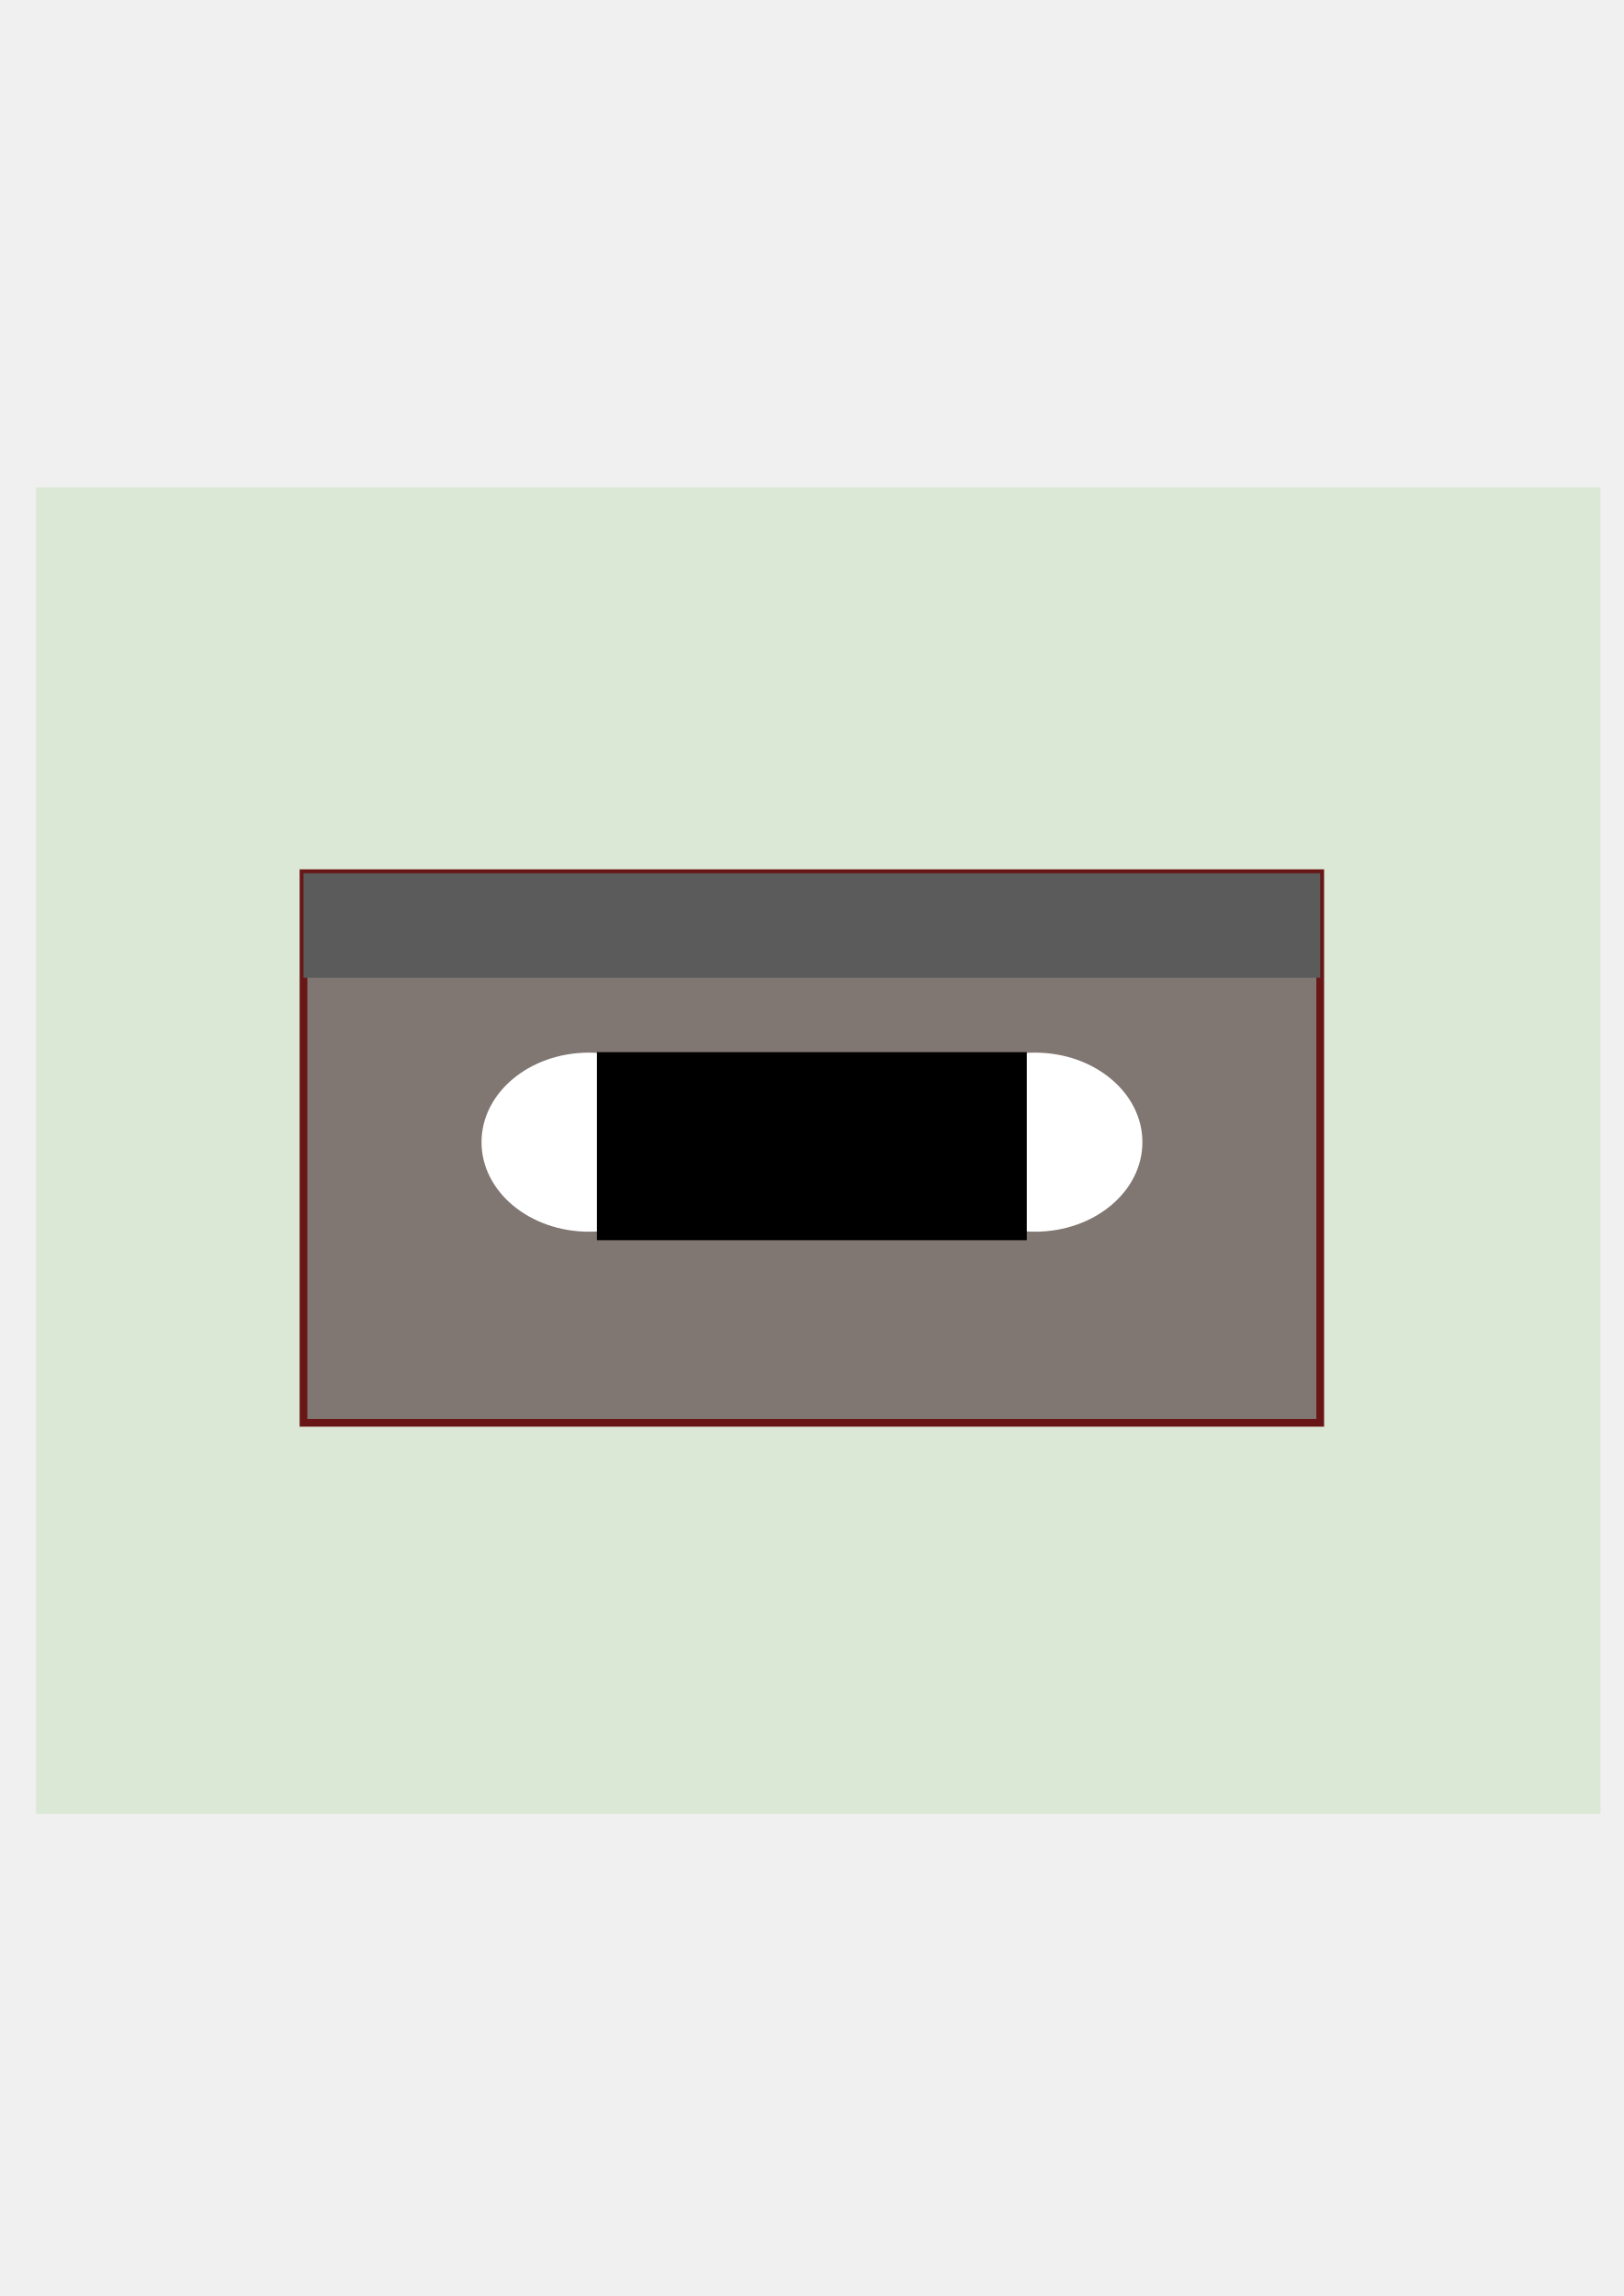
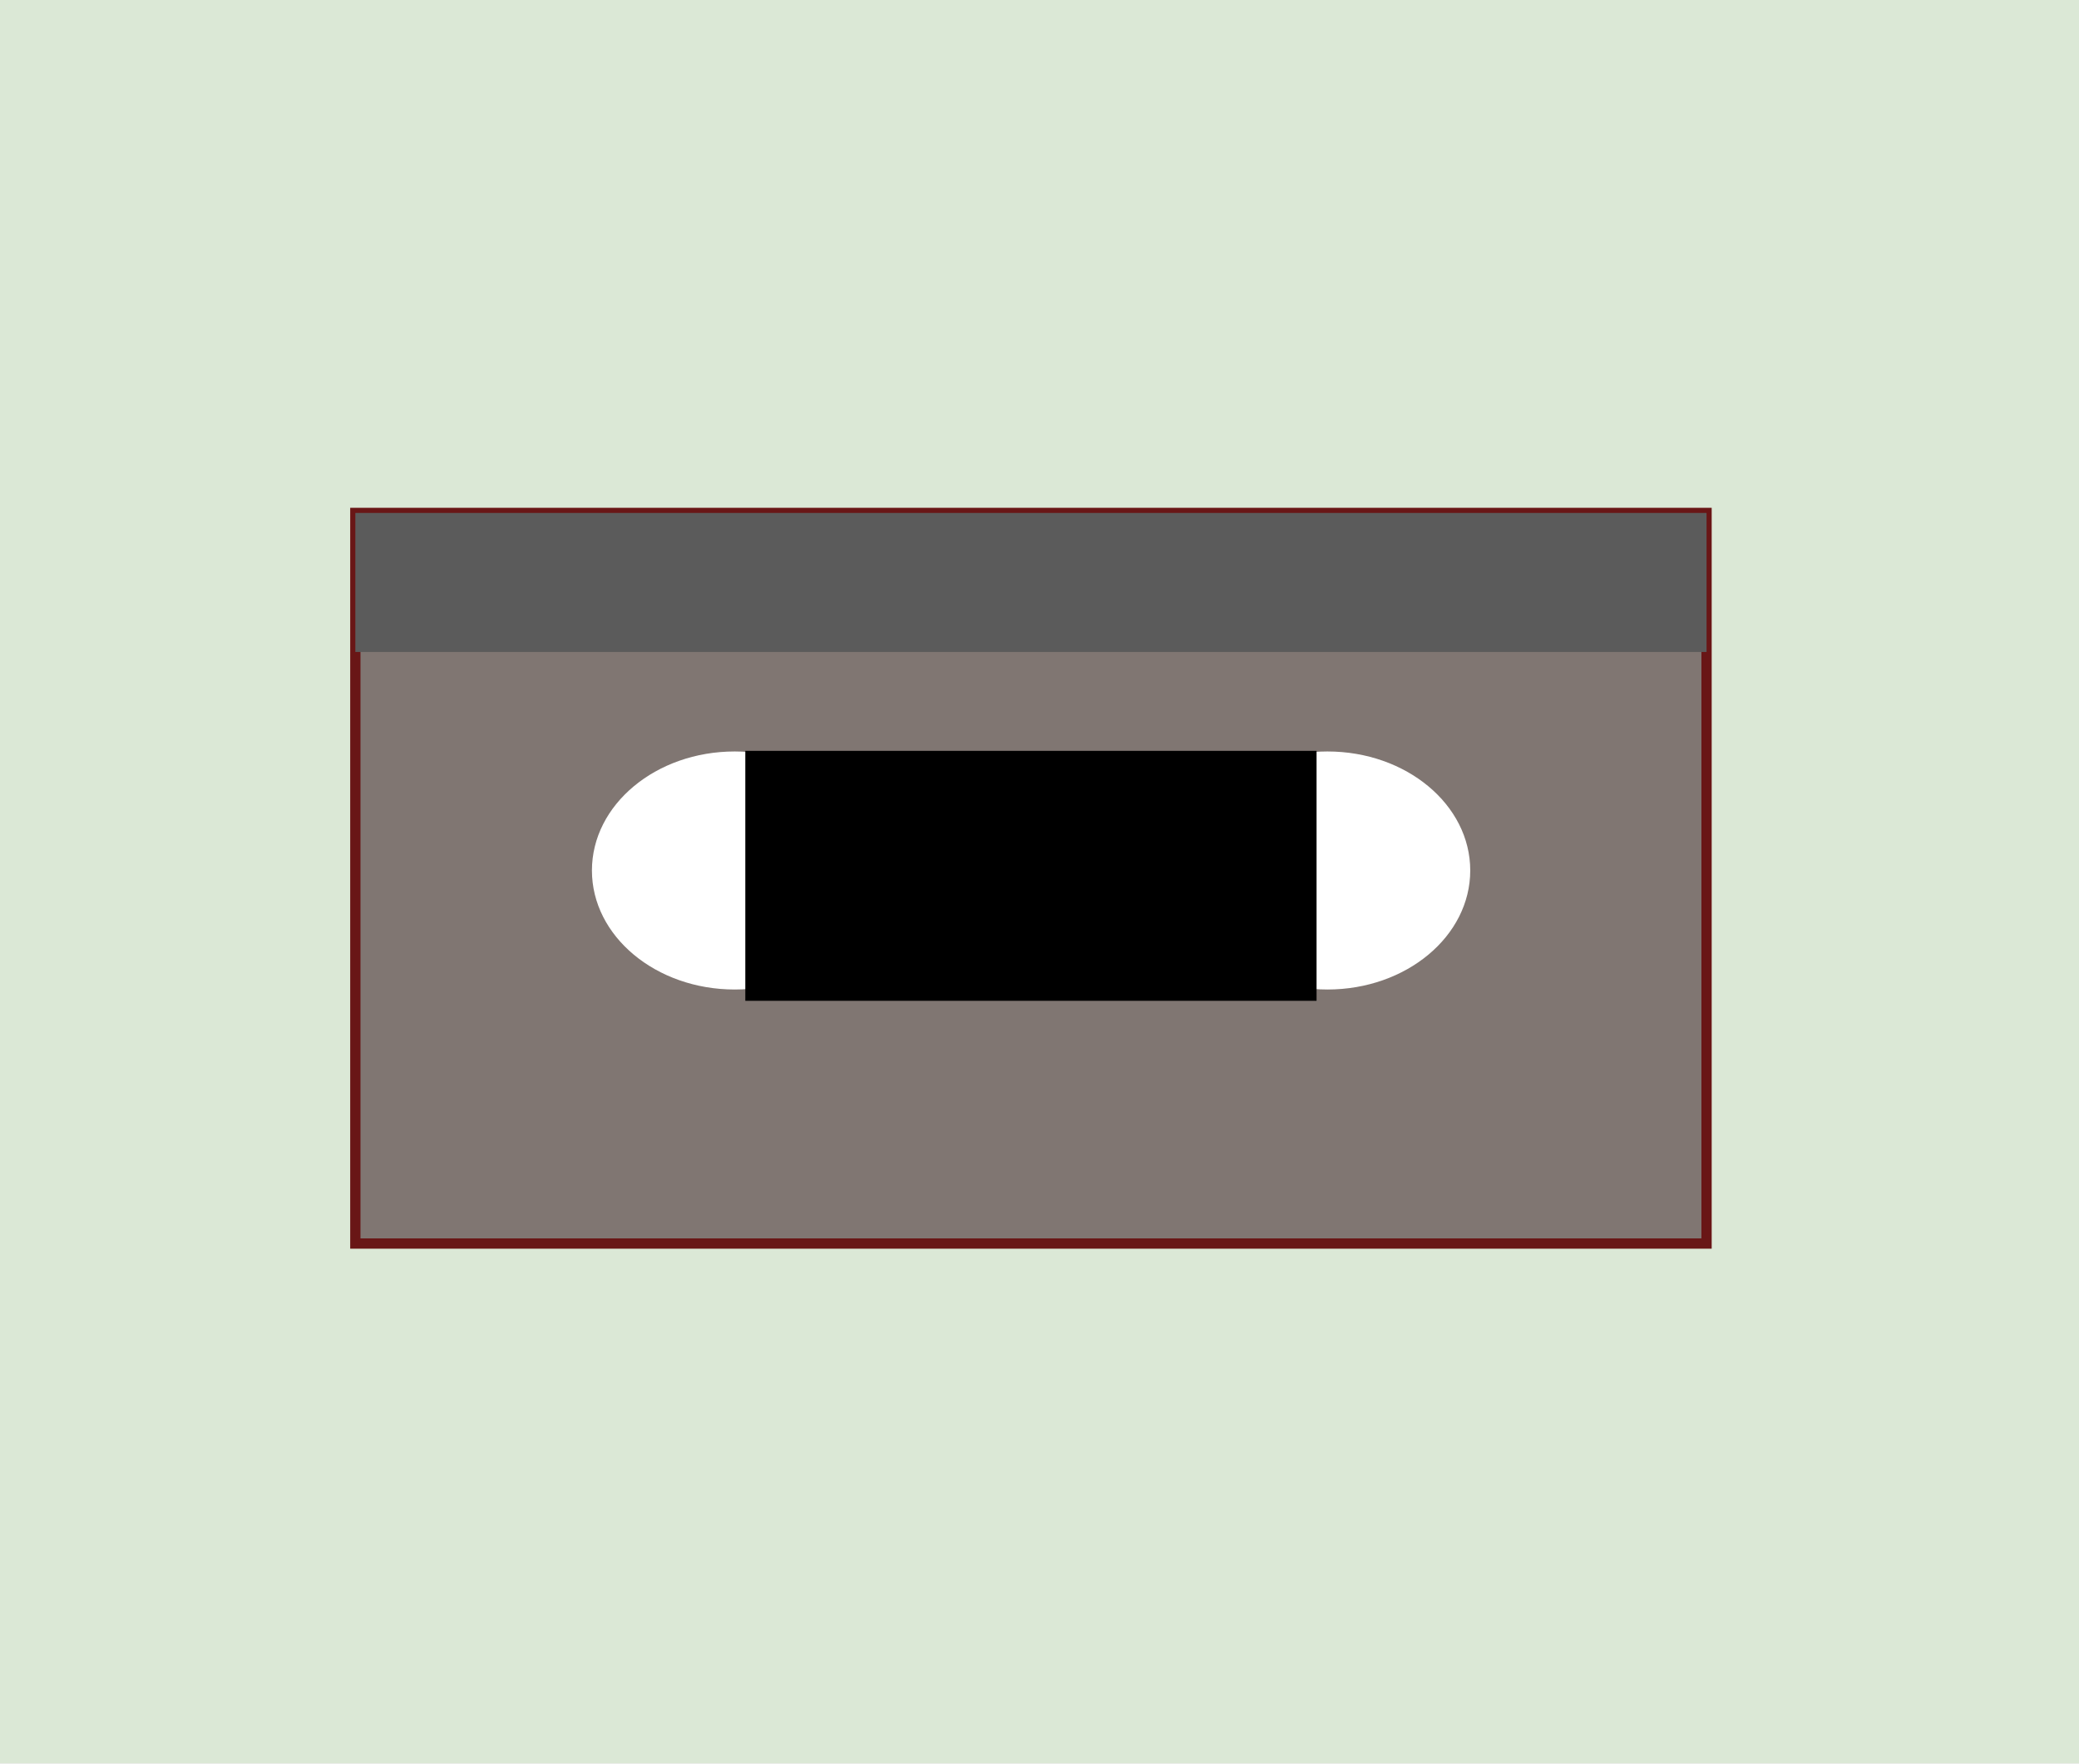
- <svg xmlns="http://www.w3.org/2000/svg" width="210mm" height="297mm" viewBox="0 0 210 297" version="1.1" id="svg6478">
+ <svg xmlns="http://www.w3.org/2000/svg" width="202.323mm" height="171.587mm" viewBox="0 0 202.323 171.587" version="1.1" id="svg6478">
  <defs id="defs6472" />
-   <g id="layer1">
+   <g id="layer1" transform="translate(-4.671819,-63.03982)">
    <rect style="opacity:1;fill:#dbe8d6;fill-opacity:1;stroke:none;stroke-width:1;stroke-miterlimit:4;stroke-dasharray:none;stroke-opacity:1" id="rect6443" width="202.323" height="171.587" x="4.672" y="63.04" />
    <rect style="opacity:1;fill:#dbe8d6;fill-opacity:1;stroke:none;stroke-width:1;stroke-miterlimit:4;stroke-dasharray:none;stroke-opacity:1" id="rect6411" width="1.069" height="0.535" x="113.888" y="73.762" />
    <flowRoot transform="matrix(0.2645833,0,0,0.2645833,-0.5030161,11.15775)" xml:space="preserve" id="flowRoot6445" style="font-style:normal;font-weight:normal;font-size:146.667px;line-height:1.25;font-family:sans-serif;text-align:center;letter-spacing:0px;word-spacing:0px;writing-mode:lr-tb;direction:ltr;text-anchor:middle;opacity:1;fill:#000000;fill-opacity:1;stroke:none">
      <flowRegion id="flowRegion6447" style="font-size:146.667px;line-height:1.25;text-align:center;letter-spacing:0px;word-spacing:0px;writing-mode:lr-tb;direction:ltr;text-anchor:middle">
        <rect id="rect6449" width="702.056" height="200.01" x="46.467" y="194.19" style="font-size:146.667px;line-height:1.25;text-align:center;letter-spacing:0px;word-spacing:0px;writing-mode:lr-tb;direction:ltr;text-anchor:middle" />
      </flowRegion>
      <flowPara id="flowPara6451" style="font-style:normal;font-variant:normal;font-weight:normal;font-stretch:normal;font-size:146.667px;line-height:1.25;font-family:Helvetika;-inkscape-font-specification:Helvetika;text-align:center;letter-spacing:0px;word-spacing:0px;writing-mode:lr-tb;direction:ltr;text-anchor:middle">VHS</flowPara>
    </flowRoot>
    <rect style="fill:#807672;fill-opacity:1;stroke:#691616;stroke-width:1;stroke-miterlimit:4;stroke-dasharray:none;stroke-opacity:1" id="rect6510" width="131.497" height="71.094" x="39.252" y="112.953" />
    <ellipse style="fill:#ffffff;fill-opacity:1;stroke:none;stroke-width:1.249;stroke-miterlimit:4;stroke-dasharray:none;stroke-opacity:1" id="path7059" cx="133.854" cy="147.745" rx="13.898" ry="11.582" />
    <ellipse ry="11.582" rx="13.898" cy="147.745" cx="76.175" id="ellipse7076" style="fill:#ffffff;fill-opacity:1;stroke:none;stroke-width:1.249;stroke-miterlimit:4;stroke-dasharray:none;stroke-opacity:1" />
    <rect style="fill:#000000;fill-opacity:1;stroke:none;stroke-width:1;stroke-miterlimit:4;stroke-dasharray:none;stroke-opacity:1" id="rect7057" width="55.592" height="24.322" x="77.204" y="136.104" />
    <rect style="fill:#5b5b5b;fill-opacity:1;stroke:none;stroke-width:1.004;stroke-miterlimit:4;stroke-dasharray:none;stroke-opacity:1" id="rect7078" width="131.497" height="13.529" x="39.252" y="112.953" />
  </g>
</svg>
